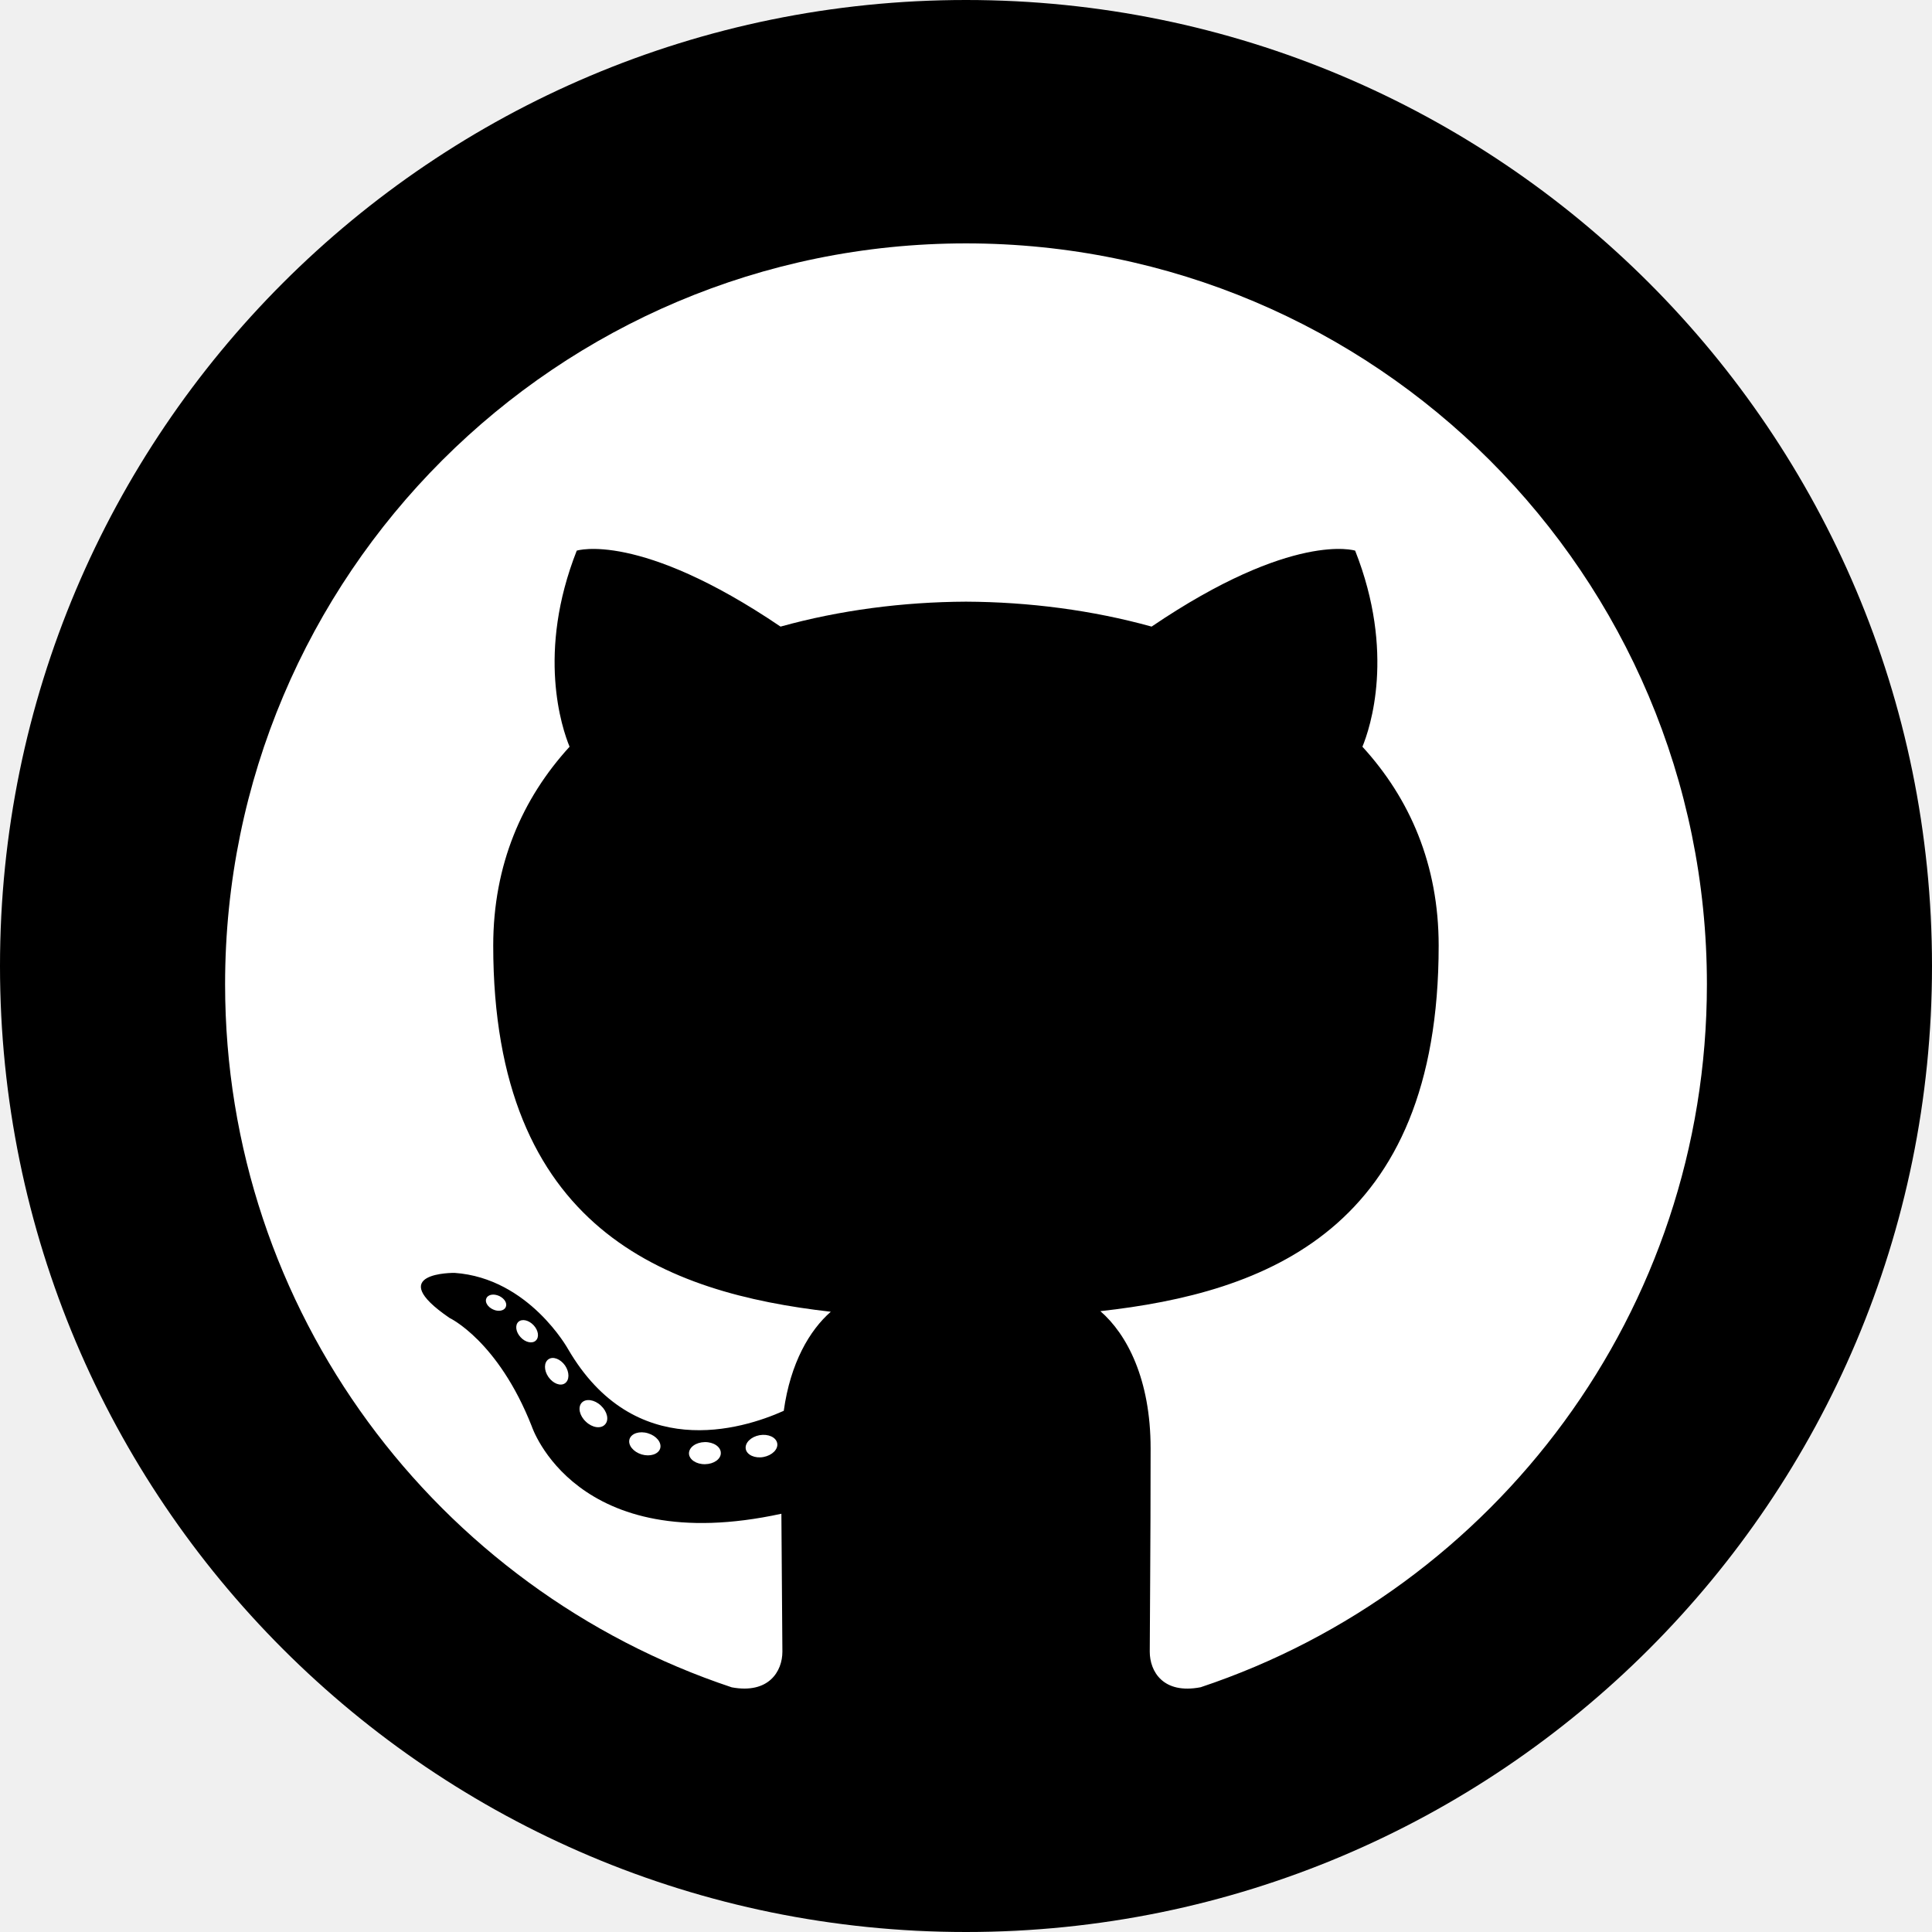
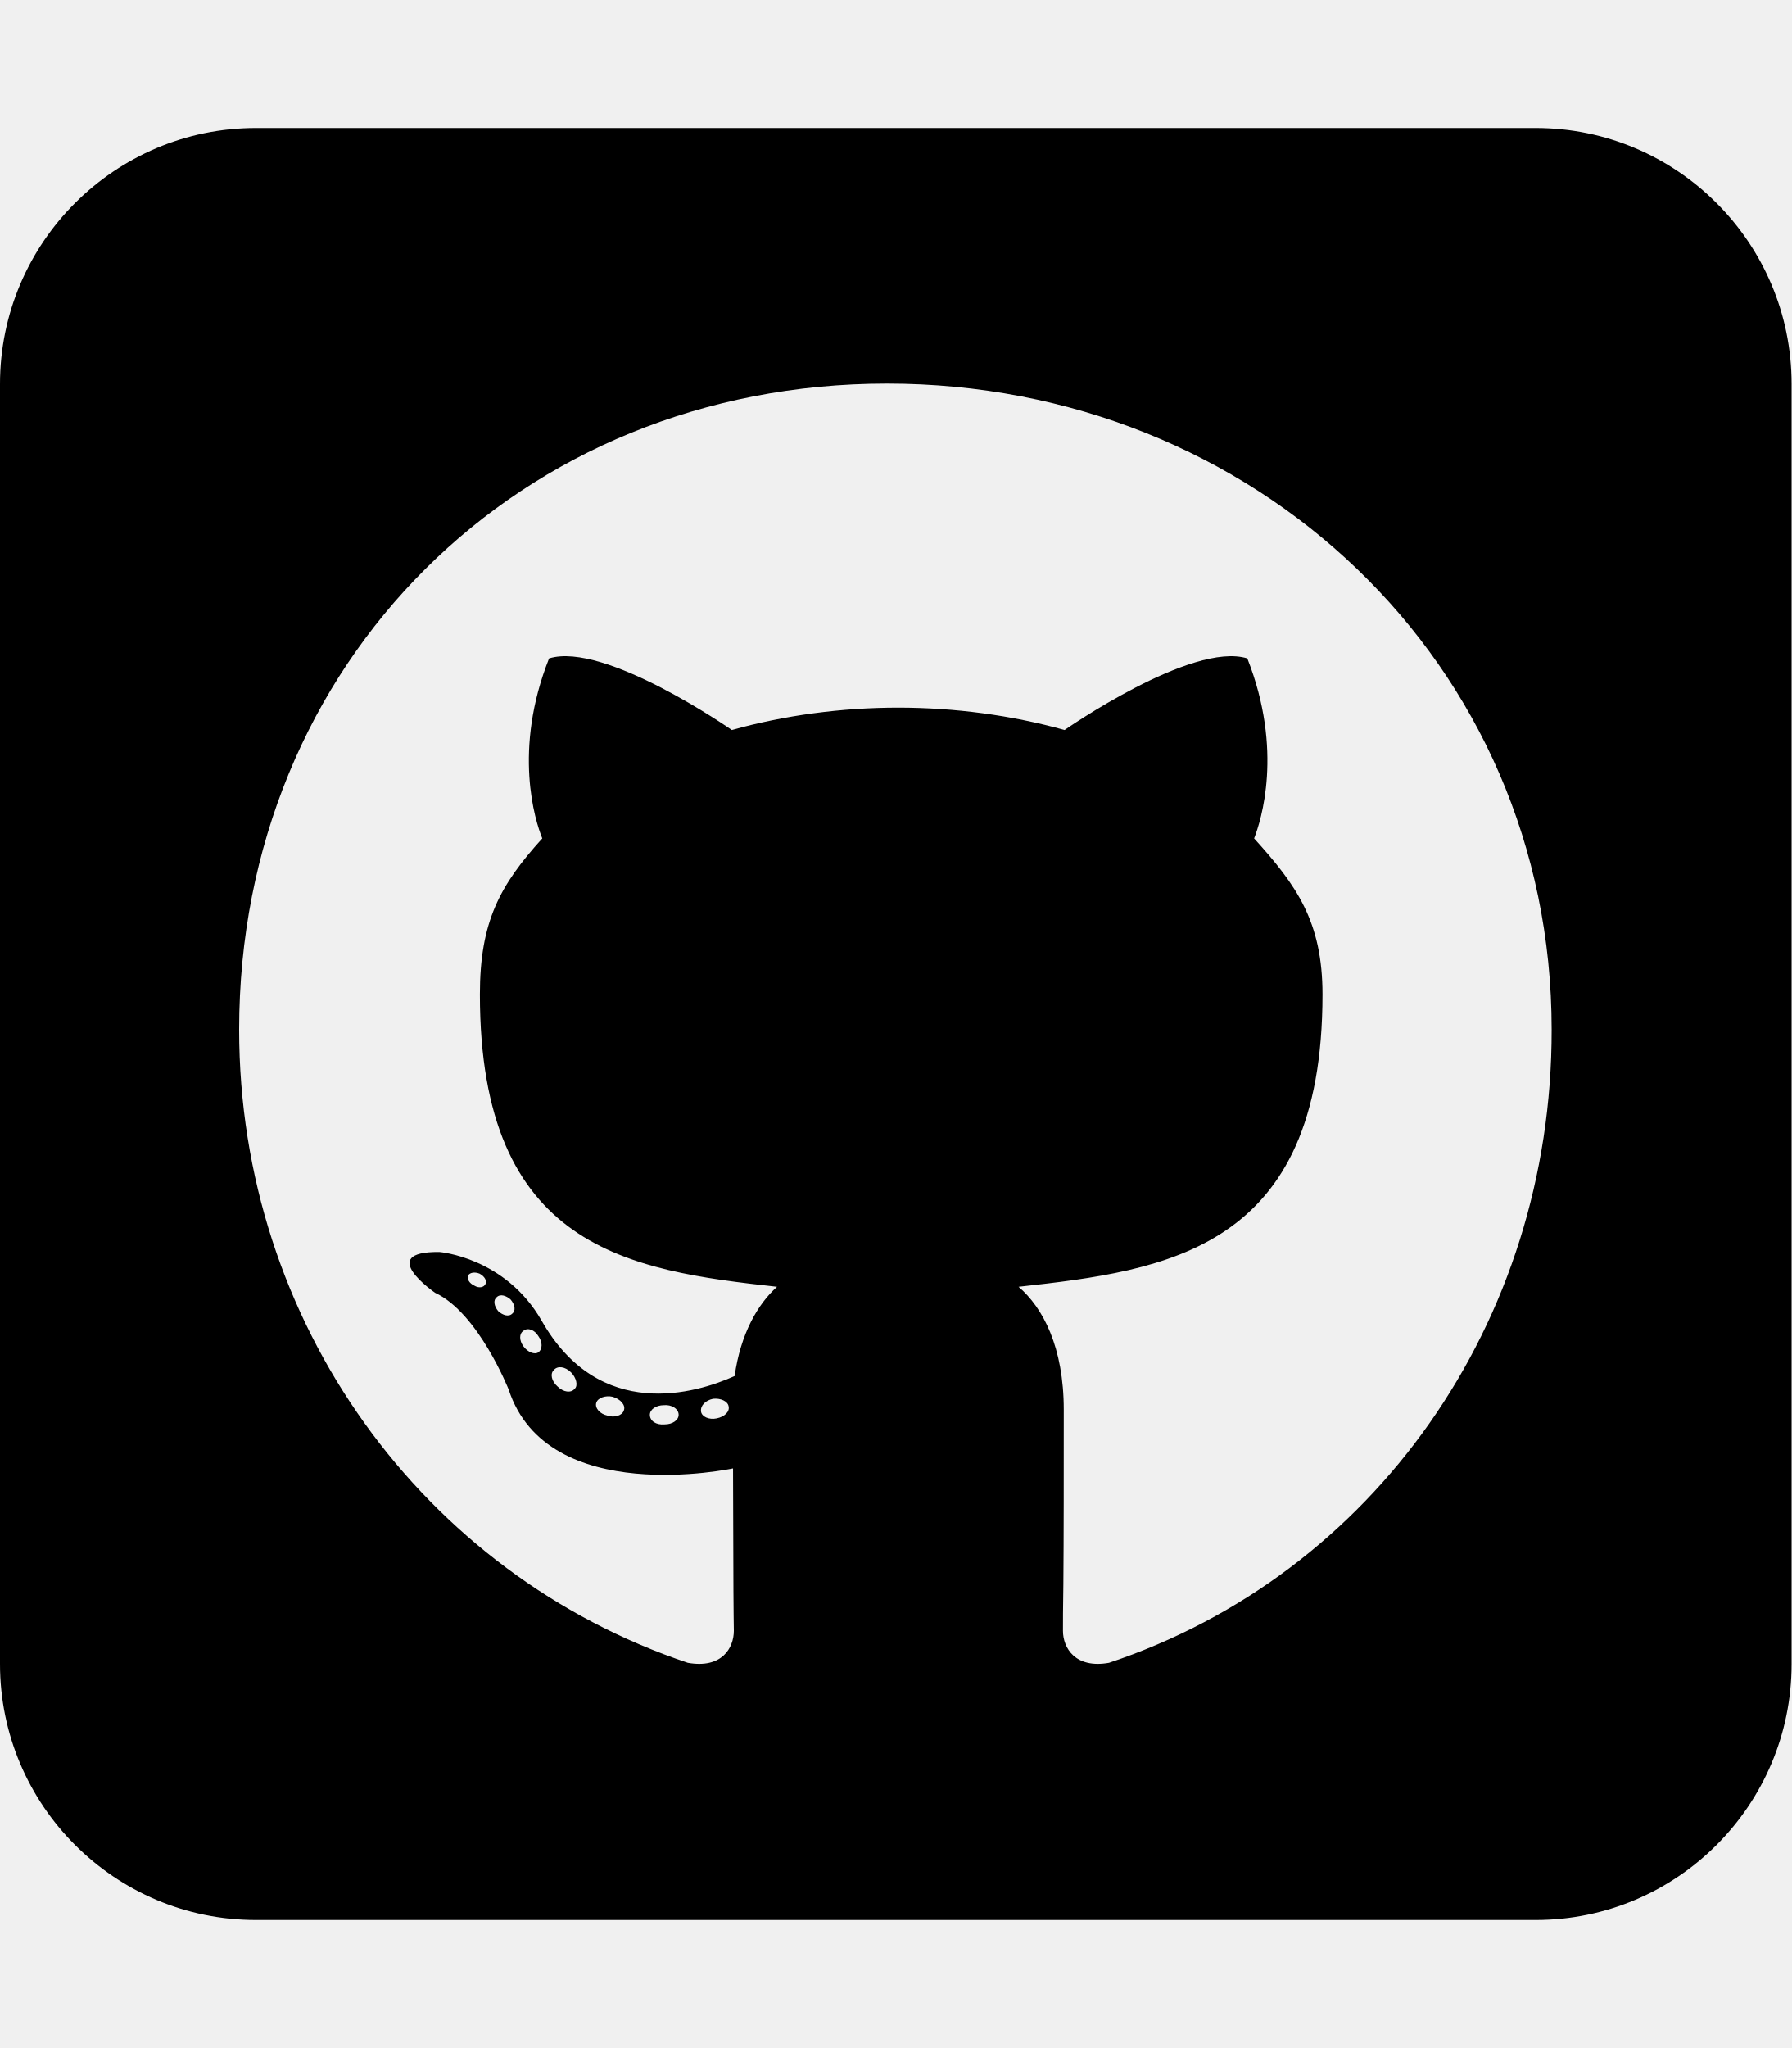
- <svg xmlns="http://www.w3.org/2000/svg" width="512" height="512" viewBox="0 0 512 512" fill="none">
-   <g clip-path="url(#clip0_2301_44)">
-     <path d="M256 512C397.385 512 512 397.385 512 256C512 114.615 397.385 0 256 0C114.615 0 0 114.615 0 256C0 397.385 114.615 512 256 512Z" fill="black" />
-     <path fill-rule="evenodd" clip-rule="evenodd" d="M256 64.5C147.575 64.5 59.652 152.404 59.652 260.848C59.652 347.599 115.911 421.198 193.927 447.162C203.739 448.978 207.342 442.901 207.342 437.715C207.342 433.035 207.161 417.565 207.075 401.159C152.451 413.038 140.925 377.992 140.925 377.992C131.993 355.298 119.124 349.262 119.124 349.262C101.308 337.076 120.467 337.326 120.467 337.326C140.182 338.71 150.565 357.562 150.565 357.562C168.076 387.577 196.498 378.9 207.704 373.883C209.466 361.195 214.553 352.529 220.17 347.627C176.558 342.664 130.71 325.826 130.71 250.591C130.71 229.155 138.382 211.639 150.943 197.889C148.904 192.942 142.183 172.973 152.845 145.926C152.845 145.926 169.334 140.652 206.853 166.055C222.517 161.704 239.314 159.522 255.999 159.446C272.685 159.522 289.495 161.704 305.187 166.055C342.664 140.651 359.128 145.926 359.128 145.926C369.816 172.973 363.094 192.942 361.055 197.889C373.645 211.639 381.262 229.156 381.262 250.591C381.262 326.007 335.329 342.61 291.606 347.471C298.649 353.565 304.923 365.513 304.923 383.831C304.923 410.103 304.698 431.247 304.698 437.715C304.698 442.941 308.232 449.064 318.183 447.136C396.158 421.143 452.347 347.57 452.347 260.847C452.348 152.404 364.438 64.5 256 64.5Z" fill="white" />
-     <path d="M134.02 346.411C133.588 347.389 132.051 347.681 130.654 347.011C129.228 346.37 128.431 345.039 128.892 344.061C129.314 343.058 130.851 342.778 132.274 343.448C133.699 344.09 134.512 345.434 134.02 346.411ZM141.974 355.283C141.037 356.15 139.205 355.747 137.964 354.375C136.678 353.007 136.44 351.174 137.389 350.295C138.354 349.428 140.129 349.835 141.415 351.203C142.701 352.587 142.952 354.404 141.974 355.283ZM149.715 366.59C148.511 367.428 146.543 366.644 145.327 364.898C144.123 363.152 144.123 361.056 145.355 360.218C146.571 359.38 148.511 360.136 149.744 361.866C150.944 363.64 150.944 365.736 149.715 366.59ZM160.32 377.516C159.243 378.703 156.951 378.383 155.274 376.763C153.556 375.182 153.08 372.934 154.157 371.746C155.249 370.558 157.554 370.892 159.244 372.498C160.949 374.08 161.467 376.341 160.32 377.516ZM174.952 383.86C174.476 385.397 172.269 386.095 170.046 385.442C167.823 384.769 166.372 382.968 166.82 381.416C167.28 379.866 169.5 379.139 171.738 379.838C173.958 380.507 175.412 382.295 174.952 383.86ZM191.022 385.035C191.076 386.654 189.19 387.997 186.856 388.026C184.509 388.08 182.608 386.769 182.582 385.174C182.582 383.539 184.427 382.212 186.773 382.17C189.107 382.126 191.022 383.428 191.022 385.035ZM205.974 382.492C206.253 384.07 204.631 385.693 202.313 386.125C200.033 386.544 197.925 385.566 197.633 384.001C197.35 382.382 199.001 380.759 201.278 380.34C203.599 379.936 205.679 380.885 205.974 382.492Z" fill="white" />
-   </g>
-   <defs>
-     <clipPath id="clip0_2301_44">
-       <rect width="512" height="512" fill="white" />
-     </clipPath>
-   </defs>
+ <svg xmlns="http://www.w3.org/2000/svg" viewBox="0 0 448 512">
+   <path d="M448 96c0-35.3-28.7-64-64-64H64C28.7 32 0 60.7 0 96V416c0 35.3 28.7 64 64 64H384c35.3 0 64-28.7 64-64V96zM265.8 407.7c0-1.8 0-6 .1-11.6c.1-11.4 .1-28.8 .1-43.7c0-15.6-5.2-25.5-11.3-30.7c37-4.1 76-9.2 76-73.1c0-18.2-6.5-27.3-17.1-39c1.7-4.3 7.4-22-1.7-45c-13.9-4.3-45.7 17.9-45.7 17.9c-13.2-3.7-27.5-5.6-41.6-5.6s-28.4 1.9-41.6 5.6c0 0-31.8-22.2-45.7-17.9c-9.1 22.9-3.5 40.6-1.7 45c-10.6 11.7-15.6 20.8-15.6 39c0 63.6 37.3 69 74.3 73.1c-4.8 4.3-9.1 11.7-10.6 22.3c-9.5 4.3-33.8 11.7-48.3-13.9c-9.1-15.8-25.5-17.1-25.5-17.1c-16.2-.2-1.1 10.2-1.1 10.2c10.8 5 18.4 24.2 18.4 24.2c9.7 29.7 56.1 19.7 56.1 19.7c0 9 .1 21.7 .1 30.6c0 4.8 .1 8.6 .1 10c0 4.3-3 9.5-11.5 8C106 393.6 59.8 330.8 59.8 257.4c0-91.8 70.2-161.5 162-161.5s166.2 69.7 166.2 161.5c.1 73.4-44.7 136.3-110.7 158.3c-8.4 1.5-11.5-3.7-11.5-8zm-90.5-54.8c-.2-1.5 1.1-2.8 3-3.2c1.9-.2 3.7 .6 3.9 1.9c.3 1.3-1 2.6-3 3c-1.9 .4-3.7-.4-3.9-1.7zm-9.1 3.2c-2.2 .2-3.7-.9-3.7-2.4c0-1.3 1.5-2.4 3.5-2.4c1.9-.2 3.7 .9 3.7 2.4c0 1.3-1.5 2.4-3.5 2.4zm-14.3-2.2c-1.9-.4-3.2-1.9-2.8-3.2s2.4-1.9 4.1-1.5c2 .6 3.3 2.1 2.8 3.4c-.4 1.3-2.4 1.9-4.1 1.3zm-12.5-7.3c-1.5-1.3-1.9-3.2-.9-4.1c.9-1.1 2.8-.9 4.3 .6c1.3 1.3 1.8 3.3 .9 4.1c-.9 1.1-2.8 .9-4.3-.6zm-8.5-10c-1.1-1.5-1.1-3.2 0-3.9c1.1-.9 2.8-.2 3.7 1.3c1.1 1.5 1.1 3.3 0 4.1c-.9 .6-2.6 0-3.7-1.5zm-6.3-8.8c-1.1-1.3-1.3-2.8-.4-3.5c.9-.9 2.4-.4 3.5 .6c1.1 1.3 1.3 2.8 .4 3.5c-.9 .9-2.4 .4-3.5-.6zm-6-6.4c-1.3-.6-1.9-1.7-1.5-2.6c.4-.6 1.5-.9 2.8-.4c1.3 .7 1.9 1.8 1.5 2.6c-.4 .9-1.7 1.1-2.8 .4z" />
</svg>
